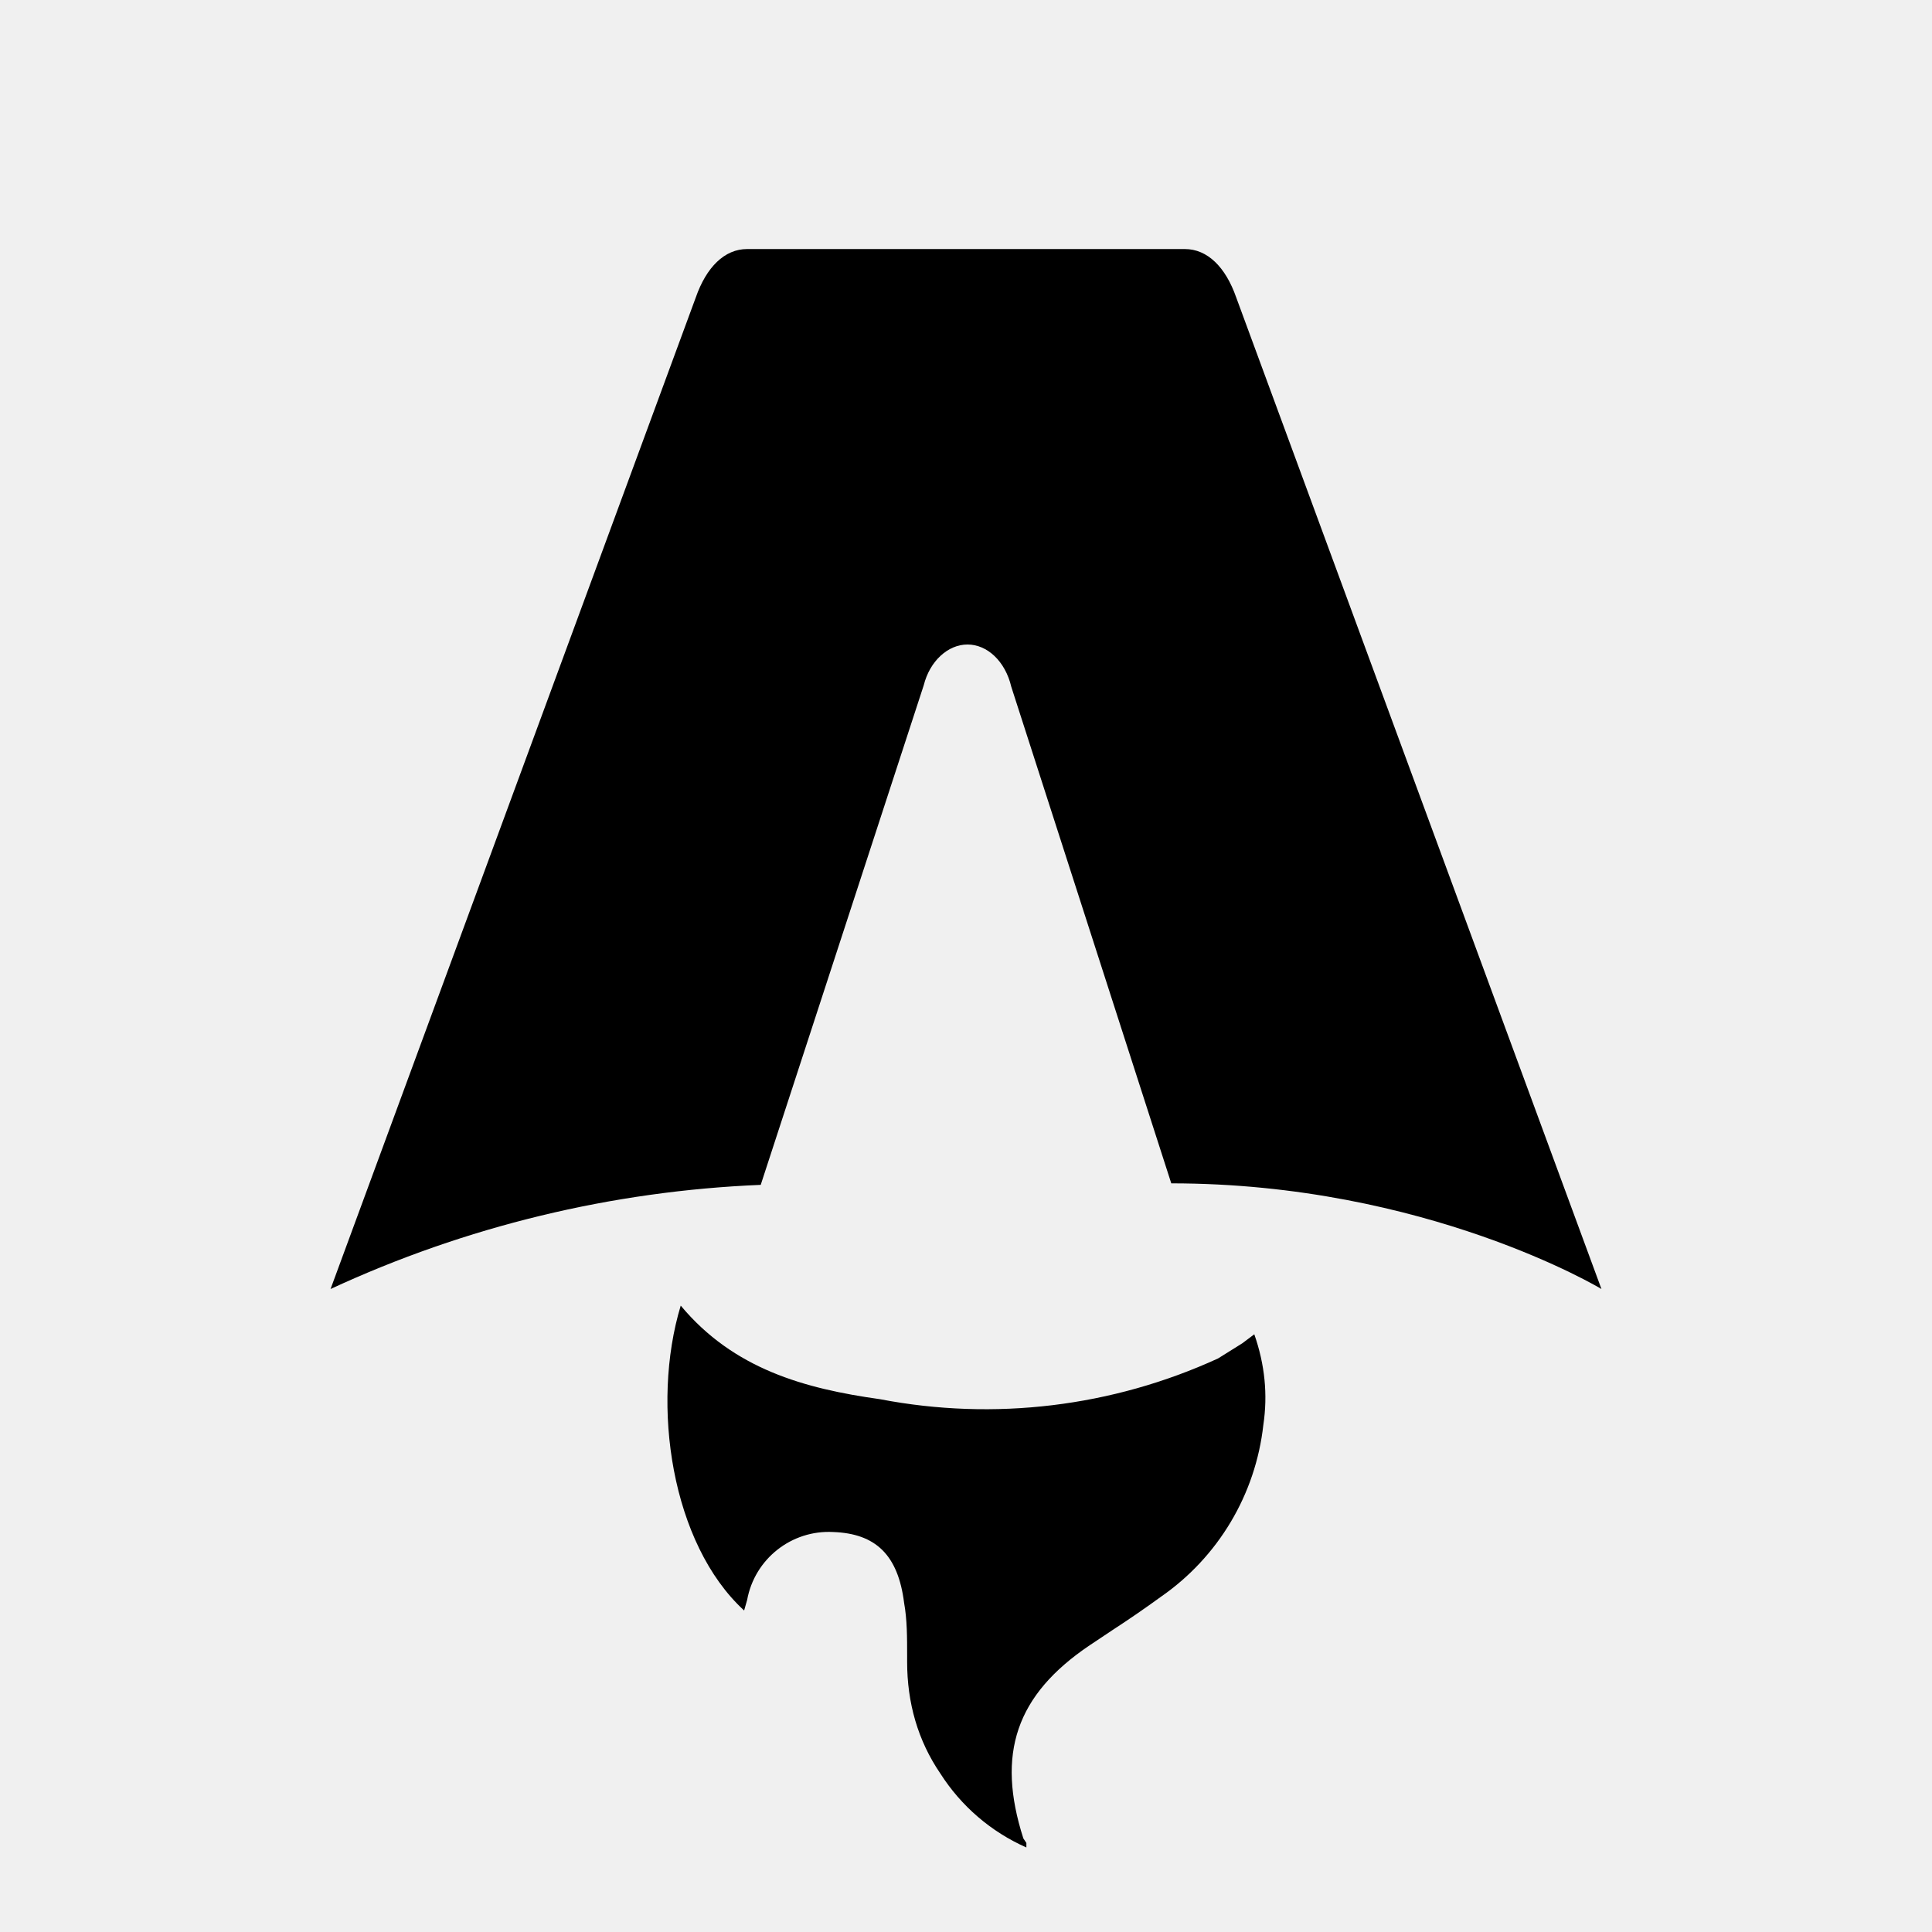
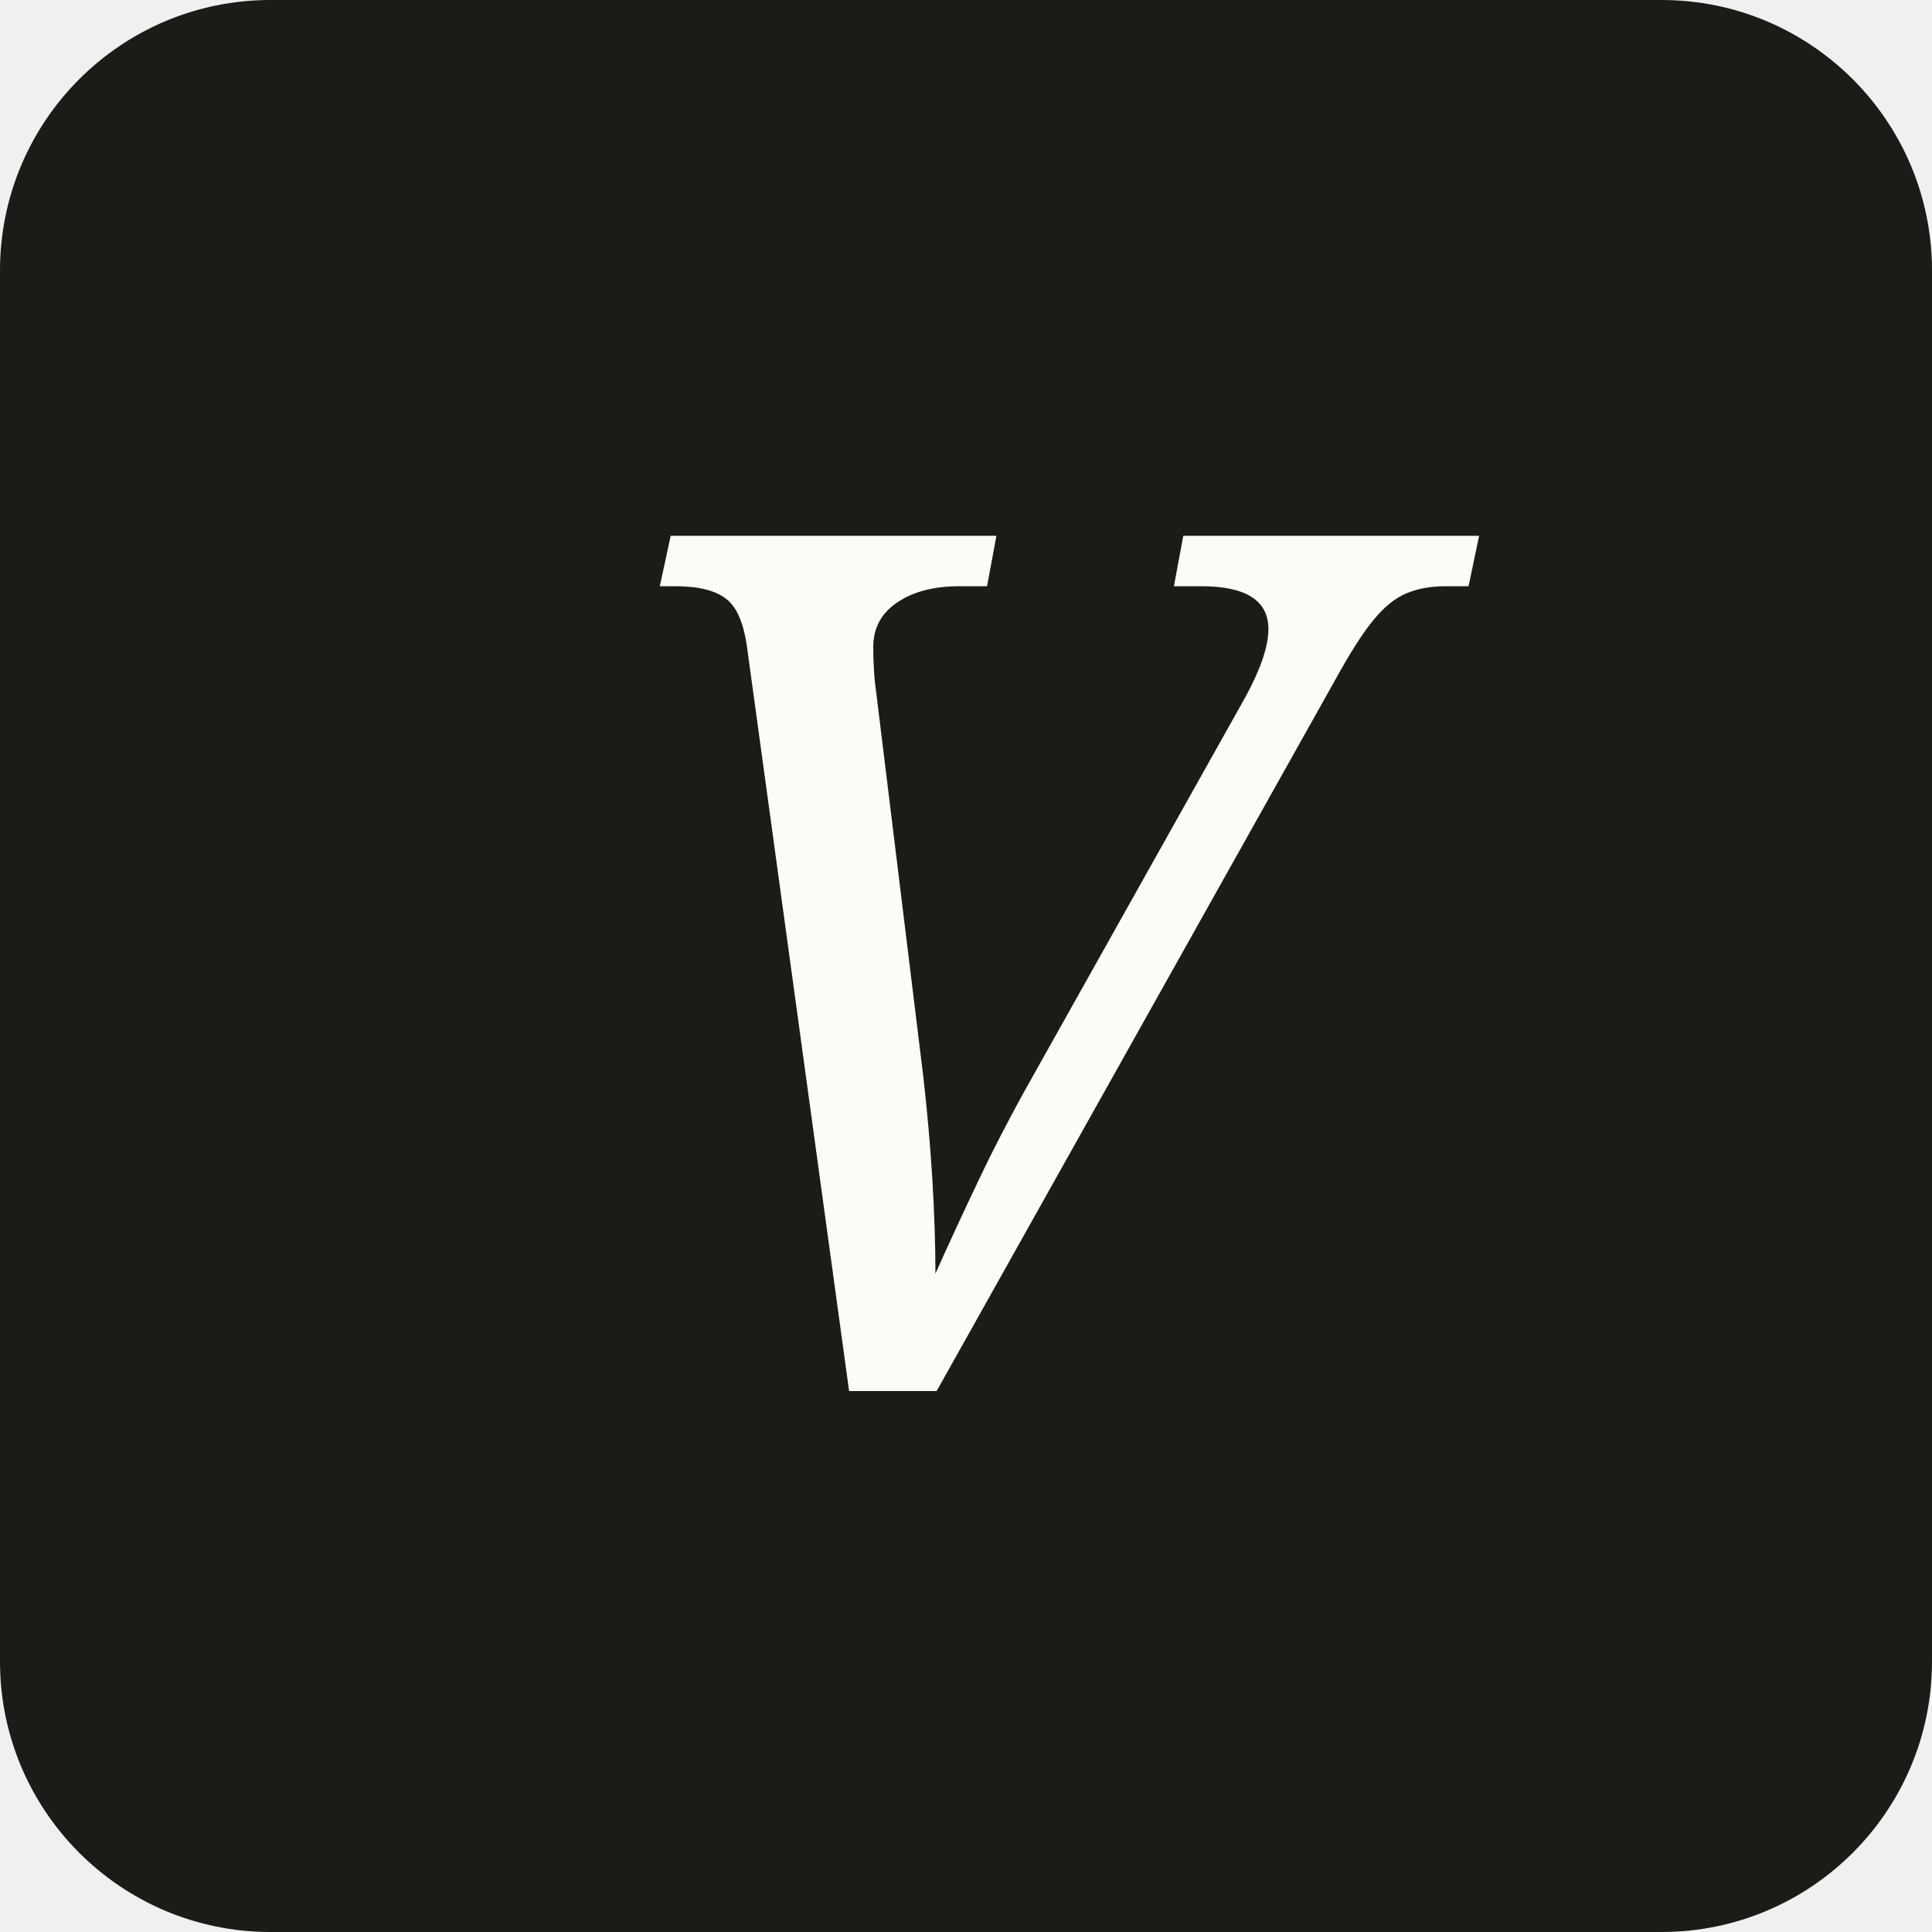
- <svg xmlns="http://www.w3.org/2000/svg" fill="none" viewBox="0 0 128 128">
-   <path d="M50.4 78.5a75.1 75.1 0 0 0-28.5 6.9l24.2-65.7c.7-2 1.9-3.2 3.4-3.2h29c1.5 0 2.7 1.2 3.4 3.2l24.2 65.7s-11.6-7-28.5-7L67 45.5c-.4-1.7-1.6-2.8-2.9-2.8-1.3 0-2.5 1.1-2.9 2.7L50.4 78.5Zm-1.1 28.2Zm-4.2-20.2c-2 6.6-.6 15.8 4.2 20.2a17.5 17.5 0 0 1 .2-.7 5.5 5.5 0 0 1 5.7-4.5c2.8.1 4.3 1.5 4.7 4.7.2 1.1.2 2.3.2 3.5v.4c0 2.7.7 5.2 2.2 7.4a13 13 0 0 0 5.7 4.9v-.3l-.2-.3c-1.8-5.6-.5-9.5 4.4-12.8l1.5-1a73 73 0 0 0 3.2-2.2 16 16 0 0 0 6.8-11.4c.3-2 .1-4-.6-6l-.8.6-1.6 1a37 37 0 0 1-22.4 2.7c-5-.7-9.7-2-13.2-6.2Z" />
-   <style>
-         path { fill: #000; }
-         @media (prefers-color-scheme: dark) {
-             path { fill: #FFF; }
-         }
-     </style>
+ <svg xmlns="http://www.w3.org/2000/svg" viewBox="0 0 100 100">
+   <rect width="100" height="100" rx="14" fill="#1b1b18" />
+   <text x="50" y="72" text-anchor="middle" font-family="Georgia, serif" font-style="italic" font-size="62" fill="#fbfbf8">V</text>
</svg>
